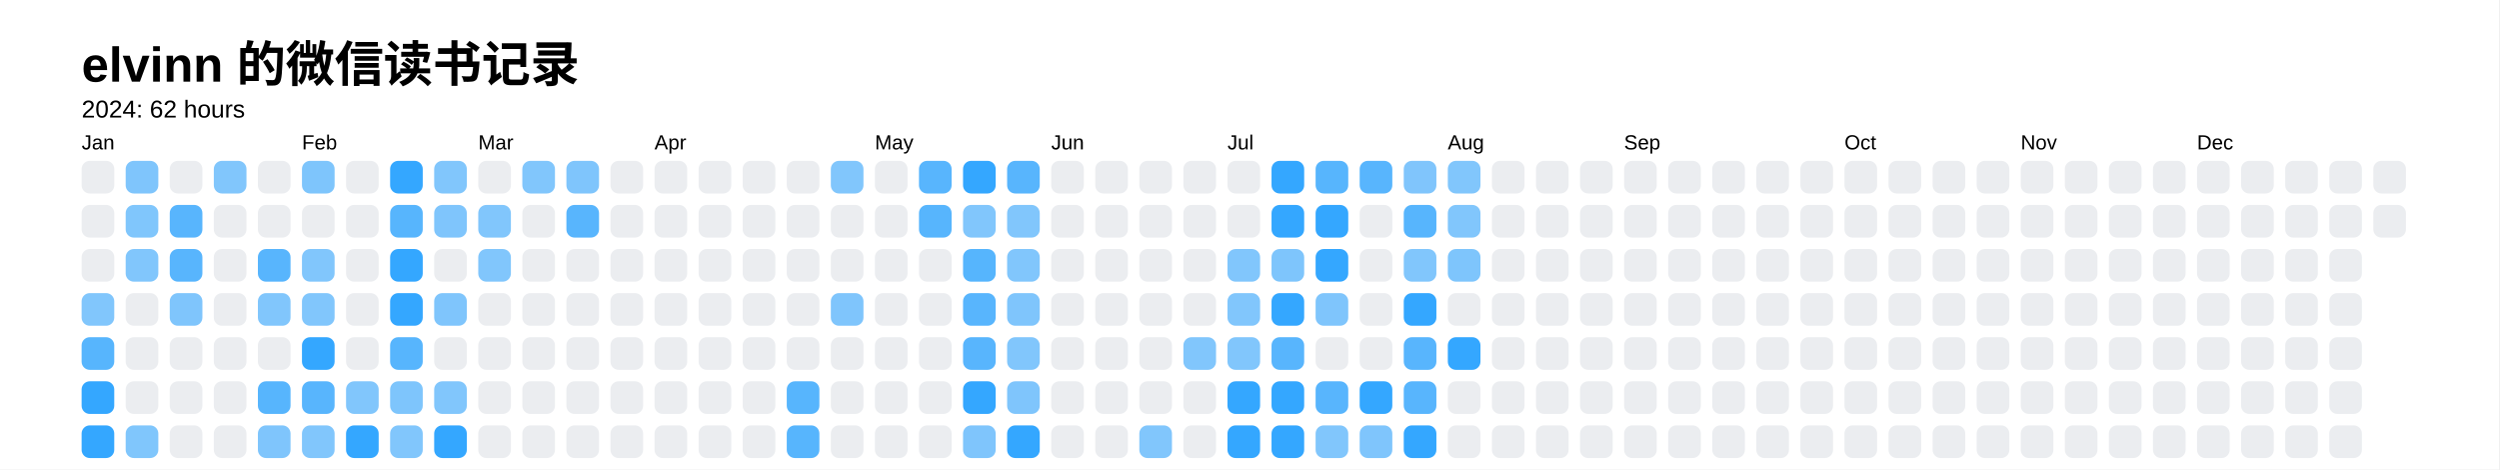
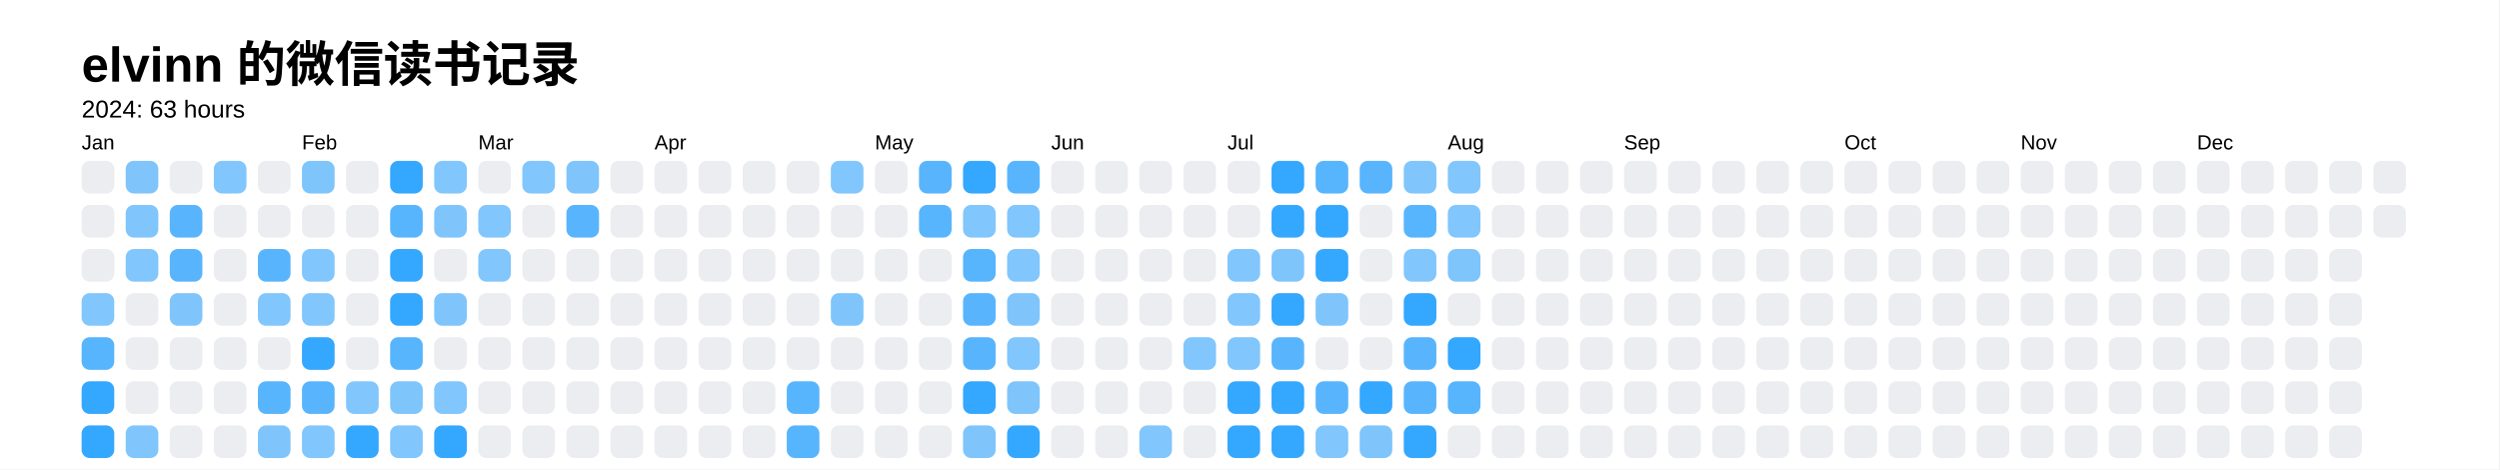
<svg xmlns="http://www.w3.org/2000/svg" baseProfile="full" height="57.5mm" version="1.1" viewBox="0,0,306.2,57.5" width="306.2mm">
  <defs />
  <rect fill="#FFFFFF" height="57.5" width="306.2" x="0" y="0" />
  <text fill="#000000" style="font-size:6px; font-family:Arial; font-weight:bold;" x="10" y="10">elvinn 的微信读书记录</text>
-   <text fill="#000000" style="font-size:3px; font-family:Arial;" x="10" y="14.4">2024: 62 hours</text>
+   <text fill="#000000" style="font-size:3px; font-family:Arial;" x="10" y="14.4">2024: 63 hours</text>
  <text fill="#000000" style="font-size:2.5px; font-family:Arial" x="10" y="18.3">Jan</text>
  <rect fill="#EBEDF0" height="4" rx="1" ry="1" width="4" x="10" y="19.7" />
  <rect fill="#EBEDF0" height="4" rx="1" ry="1" width="4" x="10" y="25.1" />
  <rect fill="#EBEDF0" height="4" rx="1" ry="1" width="4" x="10" y="30.5" />
  <rect fill="#81c6fc" height="4" rx="1" ry="1" width="4" x="10" y="35.9" />
  <rect fill="#57b5fd" height="4" rx="1" ry="1" width="4" x="10" y="41.3" />
  <rect fill="#34A7FF" height="4" rx="1" ry="1" width="4" x="10" y="46.7" />
  <rect fill="#34A7FF" height="4" rx="1" ry="1" width="4" x="10" y="52.1" />
  <rect fill="#7fc5fc" height="4" rx="1" ry="1" width="4" x="15.4" y="19.7" />
  <rect fill="#80c6fc" height="4" rx="1" ry="1" width="4" x="15.4" y="25.1" />
  <rect fill="#81c6fc" height="4" rx="1" ry="1" width="4" x="15.4" y="30.5" />
  <rect fill="#EBEDF0" height="4" rx="1" ry="1" width="4" x="15.4" y="35.9" />
  <rect fill="#EBEDF0" height="4" rx="1" ry="1" width="4" x="15.4" y="41.3" />
  <rect fill="#EBEDF0" height="4" rx="1" ry="1" width="4" x="15.4" y="46.7" />
  <rect fill="#80c6fc" height="4" rx="1" ry="1" width="4" x="15.4" y="52.1" />
  <rect fill="#EBEDF0" height="4" rx="1" ry="1" width="4" x="20.8" y="19.7" />
  <rect fill="#58b5fd" height="4" rx="1" ry="1" width="4" x="20.8" y="25.1" />
  <rect fill="#58b5fd" height="4" rx="1" ry="1" width="4" x="20.8" y="30.5" />
  <rect fill="#7fc5fc" height="4" rx="1" ry="1" width="4" x="20.8" y="35.9" />
  <rect fill="#EBEDF0" height="4" rx="1" ry="1" width="4" x="20.8" y="41.3" />
  <rect fill="#EBEDF0" height="4" rx="1" ry="1" width="4" x="20.8" y="46.7" />
  <rect fill="#EBEDF0" height="4" rx="1" ry="1" width="4" x="20.8" y="52.1" />
  <rect fill="#81c6fc" height="4" rx="1" ry="1" width="4" x="26.2" y="19.7" />
  <rect fill="#EBEDF0" height="4" rx="1" ry="1" width="4" x="26.2" y="25.1" />
  <rect fill="#EBEDF0" height="4" rx="1" ry="1" width="4" x="26.2" y="30.5" />
  <rect fill="#EBEDF0" height="4" rx="1" ry="1" width="4" x="26.2" y="35.9" />
  <rect fill="#EBEDF0" height="4" rx="1" ry="1" width="4" x="26.2" y="41.3" />
  <rect fill="#EBEDF0" height="4" rx="1" ry="1" width="4" x="26.2" y="46.7" />
  <rect fill="#EBEDF0" height="4" rx="1" ry="1" width="4" x="26.2" y="52.1" />
  <rect fill="#EBEDF0" height="4" rx="1" ry="1" width="4" x="31.6" y="19.7" />
  <rect fill="#EBEDF0" height="4" rx="1" ry="1" width="4" x="31.6" y="25.1" />
  <rect fill="#58b5fd" height="4" rx="1" ry="1" width="4" x="31.6" y="30.5" />
  <rect fill="#81c6fc" height="4" rx="1" ry="1" width="4" x="31.6" y="35.9" />
  <rect fill="#EBEDF0" height="4" rx="1" ry="1" width="4" x="31.6" y="41.3" />
  <rect fill="#57b5fd" height="4" rx="1" ry="1" width="4" x="31.6" y="46.7" />
  <rect fill="#7fc5fc" height="4" rx="1" ry="1" width="4" x="31.6" y="52.1" />
  <text fill="#000000" style="font-size:2.5px; font-family:Arial" x="37.0" y="18.3">Feb</text>
  <rect fill="#7ec5fc" height="4" rx="1" ry="1" width="4" x="37.0" y="19.7" />
  <rect fill="#EBEDF0" height="4" rx="1" ry="1" width="4" x="37.0" y="25.1" />
  <rect fill="#81c6fc" height="4" rx="1" ry="1" width="4" x="37.0" y="30.5" />
  <rect fill="#81c6fc" height="4" rx="1" ry="1" width="4" x="37.0" y="35.9" />
  <rect fill="#34A7FF" height="4" rx="1" ry="1" width="4" x="37.0" y="41.3" />
  <rect fill="#58b5fd" height="4" rx="1" ry="1" width="4" x="37.0" y="46.7" />
  <rect fill="#81c6fc" height="4" rx="1" ry="1" width="4" x="37.0" y="52.1" />
  <rect fill="#EBEDF0" height="4" rx="1" ry="1" width="4" x="42.4" y="19.7" />
  <rect fill="#EBEDF0" height="4" rx="1" ry="1" width="4" x="42.4" y="25.1" />
  <rect fill="#EBEDF0" height="4" rx="1" ry="1" width="4" x="42.4" y="30.5" />
  <rect fill="#EBEDF0" height="4" rx="1" ry="1" width="4" x="42.4" y="35.9" />
  <rect fill="#EBEDF0" height="4" rx="1" ry="1" width="4" x="42.4" y="41.3" />
  <rect fill="#81c6fc" height="4" rx="1" ry="1" width="4" x="42.4" y="46.7" />
  <rect fill="#34A7FF" height="4" rx="1" ry="1" width="4" x="42.4" y="52.1" />
  <rect fill="#34A7FF" height="4" rx="1" ry="1" width="4" x="47.8" y="19.7" />
  <rect fill="#57b5fd" height="4" rx="1" ry="1" width="4" x="47.8" y="25.1" />
  <rect fill="#34A7FF" height="4" rx="1" ry="1" width="4" x="47.8" y="30.5" />
  <rect fill="#34A7FF" height="4" rx="1" ry="1" width="4" x="47.8" y="35.9" />
  <rect fill="#57b5fd" height="4" rx="1" ry="1" width="4" x="47.8" y="41.3" />
  <rect fill="#7ec5fc" height="4" rx="1" ry="1" width="4" x="47.8" y="46.7" />
  <rect fill="#81c6fc" height="4" rx="1" ry="1" width="4" x="47.8" y="52.1" />
  <rect fill="#81c6fc" height="4" rx="1" ry="1" width="4" x="53.2" y="19.7" />
  <rect fill="#7fc5fc" height="4" rx="1" ry="1" width="4" x="53.2" y="25.1" />
  <rect fill="#EBEDF0" height="4" rx="1" ry="1" width="4" x="53.2" y="30.5" />
  <rect fill="#7fc5fc" height="4" rx="1" ry="1" width="4" x="53.2" y="35.9" />
  <rect fill="#EBEDF0" height="4" rx="1" ry="1" width="4" x="53.2" y="41.3" />
  <rect fill="#81c6fc" height="4" rx="1" ry="1" width="4" x="53.2" y="46.7" />
  <rect fill="#34A7FF" height="4" rx="1" ry="1" width="4" x="53.2" y="52.1" />
  <text fill="#000000" style="font-size:2.5px; font-family:Arial" x="58.6" y="18.3">Mar</text>
  <rect fill="#EBEDF0" height="4" rx="1" ry="1" width="4" x="58.6" y="19.7" />
  <rect fill="#81c6fc" height="4" rx="1" ry="1" width="4" x="58.6" y="25.1" />
  <rect fill="#81c6fc" height="4" rx="1" ry="1" width="4" x="58.6" y="30.5" />
  <rect fill="#EBEDF0" height="4" rx="1" ry="1" width="4" x="58.6" y="35.9" />
  <rect fill="#EBEDF0" height="4" rx="1" ry="1" width="4" x="58.6" y="41.3" />
  <rect fill="#EBEDF0" height="4" rx="1" ry="1" width="4" x="58.6" y="46.7" />
  <rect fill="#EBEDF0" height="4" rx="1" ry="1" width="4" x="58.6" y="52.1" />
  <rect fill="#81c6fc" height="4" rx="1" ry="1" width="4" x="64" y="19.7" />
  <rect fill="#EBEDF0" height="4" rx="1" ry="1" width="4" x="64" y="25.1" />
  <rect fill="#EBEDF0" height="4" rx="1" ry="1" width="4" x="64" y="30.5" />
  <rect fill="#EBEDF0" height="4" rx="1" ry="1" width="4" x="64" y="35.9" />
  <rect fill="#EBEDF0" height="4" rx="1" ry="1" width="4" x="64" y="41.3" />
  <rect fill="#EBEDF0" height="4" rx="1" ry="1" width="4" x="64" y="46.7" />
  <rect fill="#EBEDF0" height="4" rx="1" ry="1" width="4" x="64" y="52.1" />
  <rect fill="#7fc5fc" height="4" rx="1" ry="1" width="4" x="69.4" y="19.7" />
  <rect fill="#58b5fd" height="4" rx="1" ry="1" width="4" x="69.4" y="25.1" />
  <rect fill="#EBEDF0" height="4" rx="1" ry="1" width="4" x="69.4" y="30.5" />
  <rect fill="#EBEDF0" height="4" rx="1" ry="1" width="4" x="69.4" y="35.9" />
  <rect fill="#EBEDF0" height="4" rx="1" ry="1" width="4" x="69.4" y="41.3" />
  <rect fill="#EBEDF0" height="4" rx="1" ry="1" width="4" x="69.4" y="46.7" />
  <rect fill="#EBEDF0" height="4" rx="1" ry="1" width="4" x="69.4" y="52.1" />
  <rect fill="#EBEDF0" height="4" rx="1" ry="1" width="4" x="74.8" y="19.7" />
  <rect fill="#EBEDF0" height="4" rx="1" ry="1" width="4" x="74.8" y="25.1" />
  <rect fill="#EBEDF0" height="4" rx="1" ry="1" width="4" x="74.8" y="30.5" />
  <rect fill="#EBEDF0" height="4" rx="1" ry="1" width="4" x="74.8" y="35.9" />
  <rect fill="#EBEDF0" height="4" rx="1" ry="1" width="4" x="74.8" y="41.3" />
  <rect fill="#EBEDF0" height="4" rx="1" ry="1" width="4" x="74.8" y="46.7" />
  <rect fill="#EBEDF0" height="4" rx="1" ry="1" width="4" x="74.8" y="52.1" />
  <text fill="#000000" style="font-size:2.5px; font-family:Arial" x="80.2" y="18.3">Apr</text>
  <rect fill="#EBEDF0" height="4" rx="1" ry="1" width="4" x="80.2" y="19.7" />
  <rect fill="#EBEDF0" height="4" rx="1" ry="1" width="4" x="80.2" y="25.1" />
  <rect fill="#EBEDF0" height="4" rx="1" ry="1" width="4" x="80.2" y="30.5" />
  <rect fill="#EBEDF0" height="4" rx="1" ry="1" width="4" x="80.2" y="35.9" />
  <rect fill="#EBEDF0" height="4" rx="1" ry="1" width="4" x="80.2" y="41.3" />
  <rect fill="#EBEDF0" height="4" rx="1" ry="1" width="4" x="80.2" y="46.7" />
  <rect fill="#EBEDF0" height="4" rx="1" ry="1" width="4" x="80.2" y="52.1" />
  <rect fill="#EBEDF0" height="4" rx="1" ry="1" width="4" x="85.6" y="19.7" />
  <rect fill="#EBEDF0" height="4" rx="1" ry="1" width="4" x="85.6" y="25.1" />
  <rect fill="#EBEDF0" height="4" rx="1" ry="1" width="4" x="85.6" y="30.5" />
  <rect fill="#EBEDF0" height="4" rx="1" ry="1" width="4" x="85.6" y="35.9" />
  <rect fill="#EBEDF0" height="4" rx="1" ry="1" width="4" x="85.6" y="41.3" />
  <rect fill="#EBEDF0" height="4" rx="1" ry="1" width="4" x="85.6" y="46.7" />
  <rect fill="#EBEDF0" height="4" rx="1" ry="1" width="4" x="85.6" y="52.1" />
  <rect fill="#EBEDF0" height="4" rx="1" ry="1" width="4" x="91" y="19.7" />
  <rect fill="#EBEDF0" height="4" rx="1" ry="1" width="4" x="91" y="25.1" />
  <rect fill="#EBEDF0" height="4" rx="1" ry="1" width="4" x="91" y="30.5" />
  <rect fill="#EBEDF0" height="4" rx="1" ry="1" width="4" x="91" y="35.9" />
  <rect fill="#EBEDF0" height="4" rx="1" ry="1" width="4" x="91" y="41.3" />
  <rect fill="#EBEDF0" height="4" rx="1" ry="1" width="4" x="91" y="46.7" />
  <rect fill="#EBEDF0" height="4" rx="1" ry="1" width="4" x="91" y="52.1" />
  <rect fill="#EBEDF0" height="4" rx="1" ry="1" width="4" x="96.4" y="19.7" />
  <rect fill="#EBEDF0" height="4" rx="1" ry="1" width="4" x="96.4" y="25.1" />
  <rect fill="#EBEDF0" height="4" rx="1" ry="1" width="4" x="96.4" y="30.5" />
  <rect fill="#EBEDF0" height="4" rx="1" ry="1" width="4" x="96.4" y="35.9" />
  <rect fill="#EBEDF0" height="4" rx="1" ry="1" width="4" x="96.4" y="41.3" />
  <rect fill="#57b5fd" height="4" rx="1" ry="1" width="4" x="96.4" y="46.7" />
  <rect fill="#57b5fd" height="4" rx="1" ry="1" width="4" x="96.4" y="52.1" />
  <rect fill="#81c6fc" height="4" rx="1" ry="1" width="4" x="101.8" y="19.7" />
  <rect fill="#EBEDF0" height="4" rx="1" ry="1" width="4" x="101.8" y="25.1" />
  <rect fill="#EBEDF0" height="4" rx="1" ry="1" width="4" x="101.8" y="30.5" />
  <rect fill="#7fc5fc" height="4" rx="1" ry="1" width="4" x="101.8" y="35.9" />
  <rect fill="#EBEDF0" height="4" rx="1" ry="1" width="4" x="101.8" y="41.3" />
  <rect fill="#EBEDF0" height="4" rx="1" ry="1" width="4" x="101.8" y="46.7" />
  <rect fill="#EBEDF0" height="4" rx="1" ry="1" width="4" x="101.8" y="52.1" />
  <text fill="#000000" style="font-size:2.5px; font-family:Arial" x="107.2" y="18.3">May</text>
  <rect fill="#EBEDF0" height="4" rx="1" ry="1" width="4" x="107.2" y="19.7" />
  <rect fill="#EBEDF0" height="4" rx="1" ry="1" width="4" x="107.2" y="25.1" />
  <rect fill="#EBEDF0" height="4" rx="1" ry="1" width="4" x="107.2" y="30.5" />
  <rect fill="#EBEDF0" height="4" rx="1" ry="1" width="4" x="107.2" y="35.9" />
  <rect fill="#EBEDF0" height="4" rx="1" ry="1" width="4" x="107.2" y="41.3" />
  <rect fill="#EBEDF0" height="4" rx="1" ry="1" width="4" x="107.2" y="46.7" />
  <rect fill="#EBEDF0" height="4" rx="1" ry="1" width="4" x="107.2" y="52.1" />
  <rect fill="#58b5fd" height="4" rx="1" ry="1" width="4" x="112.6" y="19.7" />
  <rect fill="#57b5fd" height="4" rx="1" ry="1" width="4" x="112.6" y="25.1" />
  <rect fill="#EBEDF0" height="4" rx="1" ry="1" width="4" x="112.6" y="30.5" />
  <rect fill="#EBEDF0" height="4" rx="1" ry="1" width="4" x="112.6" y="35.9" />
  <rect fill="#EBEDF0" height="4" rx="1" ry="1" width="4" x="112.6" y="41.3" />
  <rect fill="#EBEDF0" height="4" rx="1" ry="1" width="4" x="112.6" y="46.7" />
  <rect fill="#EBEDF0" height="4" rx="1" ry="1" width="4" x="112.6" y="52.1" />
  <rect fill="#34A7FF" height="4" rx="1" ry="1" width="4" x="118" y="19.7" />
  <rect fill="#81c6fc" height="4" rx="1" ry="1" width="4" x="118" y="25.1" />
  <rect fill="#56b5fd" height="4" rx="1" ry="1" width="4" x="118" y="30.5" />
  <rect fill="#58b5fd" height="4" rx="1" ry="1" width="4" x="118" y="35.9" />
  <rect fill="#58b5fd" height="4" rx="1" ry="1" width="4" x="118" y="41.3" />
  <rect fill="#34A7FF" height="4" rx="1" ry="1" width="4" x="118" y="46.7" />
  <rect fill="#7fc5fc" height="4" rx="1" ry="1" width="4" x="118" y="52.1" />
  <rect fill="#58b5fd" height="4" rx="1" ry="1" width="4" x="123.4" y="19.7" />
  <rect fill="#81c6fc" height="4" rx="1" ry="1" width="4" x="123.4" y="25.1" />
  <rect fill="#81c6fc" height="4" rx="1" ry="1" width="4" x="123.4" y="30.5" />
  <rect fill="#7fc5fc" height="4" rx="1" ry="1" width="4" x="123.4" y="35.9" />
  <rect fill="#81c6fc" height="4" rx="1" ry="1" width="4" x="123.4" y="41.3" />
  <rect fill="#7fc5fc" height="4" rx="1" ry="1" width="4" x="123.4" y="46.7" />
  <rect fill="#34A7FF" height="4" rx="1" ry="1" width="4" x="123.4" y="52.1" />
  <text fill="#000000" style="font-size:2.5px; font-family:Arial" x="128.8" y="18.3">Jun</text>
  <rect fill="#EBEDF0" height="4" rx="1" ry="1" width="4" x="128.8" y="19.7" />
  <rect fill="#EBEDF0" height="4" rx="1" ry="1" width="4" x="128.8" y="25.1" />
  <rect fill="#EBEDF0" height="4" rx="1" ry="1" width="4" x="128.8" y="30.5" />
  <rect fill="#EBEDF0" height="4" rx="1" ry="1" width="4" x="128.8" y="35.9" />
  <rect fill="#EBEDF0" height="4" rx="1" ry="1" width="4" x="128.8" y="41.3" />
  <rect fill="#EBEDF0" height="4" rx="1" ry="1" width="4" x="128.8" y="46.7" />
  <rect fill="#EBEDF0" height="4" rx="1" ry="1" width="4" x="128.8" y="52.1" />
  <rect fill="#EBEDF0" height="4" rx="1" ry="1" width="4" x="134.2" y="19.7" />
  <rect fill="#EBEDF0" height="4" rx="1" ry="1" width="4" x="134.2" y="25.1" />
  <rect fill="#EBEDF0" height="4" rx="1" ry="1" width="4" x="134.2" y="30.5" />
  <rect fill="#EBEDF0" height="4" rx="1" ry="1" width="4" x="134.2" y="35.9" />
  <rect fill="#EBEDF0" height="4" rx="1" ry="1" width="4" x="134.2" y="41.3" />
  <rect fill="#EBEDF0" height="4" rx="1" ry="1" width="4" x="134.2" y="46.7" />
  <rect fill="#EBEDF0" height="4" rx="1" ry="1" width="4" x="134.2" y="52.1" />
  <rect fill="#EBEDF0" height="4" rx="1" ry="1" width="4" x="139.6" y="19.7" />
  <rect fill="#EBEDF0" height="4" rx="1" ry="1" width="4" x="139.6" y="25.1" />
  <rect fill="#EBEDF0" height="4" rx="1" ry="1" width="4" x="139.6" y="30.5" />
  <rect fill="#EBEDF0" height="4" rx="1" ry="1" width="4" x="139.6" y="35.9" />
  <rect fill="#EBEDF0" height="4" rx="1" ry="1" width="4" x="139.6" y="41.3" />
  <rect fill="#EBEDF0" height="4" rx="1" ry="1" width="4" x="139.6" y="46.7" />
  <rect fill="#81c6fc" height="4" rx="1" ry="1" width="4" x="139.6" y="52.1" />
  <rect fill="#EBEDF0" height="4" rx="1" ry="1" width="4" x="145" y="19.7" />
  <rect fill="#EBEDF0" height="4" rx="1" ry="1" width="4" x="145" y="25.1" />
  <rect fill="#EBEDF0" height="4" rx="1" ry="1" width="4" x="145" y="30.5" />
  <rect fill="#EBEDF0" height="4" rx="1" ry="1" width="4" x="145" y="35.9" />
  <rect fill="#81c6fc" height="4" rx="1" ry="1" width="4" x="145" y="41.3" />
  <rect fill="#EBEDF0" height="4" rx="1" ry="1" width="4" x="145" y="46.7" />
  <rect fill="#EBEDF0" height="4" rx="1" ry="1" width="4" x="145" y="52.1" />
  <text fill="#000000" style="font-size:2.5px; font-family:Arial" x="150.4" y="18.3">Jul</text>
  <rect fill="#EBEDF0" height="4" rx="1" ry="1" width="4" x="150.4" y="19.7" />
  <rect fill="#EBEDF0" height="4" rx="1" ry="1" width="4" x="150.4" y="25.1" />
  <rect fill="#81c6fc" height="4" rx="1" ry="1" width="4" x="150.4" y="30.5" />
  <rect fill="#81c6fc" height="4" rx="1" ry="1" width="4" x="150.4" y="35.9" />
  <rect fill="#81c6fc" height="4" rx="1" ry="1" width="4" x="150.4" y="41.3" />
  <rect fill="#34A7FF" height="4" rx="1" ry="1" width="4" x="150.4" y="46.7" />
  <rect fill="#34A7FF" height="4" rx="1" ry="1" width="4" x="150.4" y="52.1" />
  <rect fill="#34A7FF" height="4" rx="1" ry="1" width="4" x="155.8" y="19.7" />
  <rect fill="#34A7FF" height="4" rx="1" ry="1" width="4" x="155.8" y="25.1" />
  <rect fill="#7ec5fc" height="4" rx="1" ry="1" width="4" x="155.8" y="30.5" />
  <rect fill="#34A7FF" height="4" rx="1" ry="1" width="4" x="155.8" y="35.9" />
  <rect fill="#58b5fd" height="4" rx="1" ry="1" width="4" x="155.8" y="41.3" />
  <rect fill="#34A7FF" height="4" rx="1" ry="1" width="4" x="155.8" y="46.7" />
  <rect fill="#34A7FF" height="4" rx="1" ry="1" width="4" x="155.8" y="52.1" />
  <rect fill="#57b5fd" height="4" rx="1" ry="1" width="4" x="161.2" y="19.7" />
  <rect fill="#34A7FF" height="4" rx="1" ry="1" width="4" x="161.2" y="25.1" />
  <rect fill="#34A7FF" height="4" rx="1" ry="1" width="4" x="161.2" y="30.5" />
  <rect fill="#7fc5fc" height="4" rx="1" ry="1" width="4" x="161.2" y="35.9" />
  <rect fill="#EBEDF0" height="4" rx="1" ry="1" width="4" x="161.2" y="41.3" />
  <rect fill="#58b5fd" height="4" rx="1" ry="1" width="4" x="161.2" y="46.7" />
  <rect fill="#81c6fc" height="4" rx="1" ry="1" width="4" x="161.2" y="52.1" />
  <rect fill="#58b5fd" height="4" rx="1" ry="1" width="4" x="166.6" y="19.7" />
  <rect fill="#EBEDF0" height="4" rx="1" ry="1" width="4" x="166.6" y="25.1" />
  <rect fill="#EBEDF0" height="4" rx="1" ry="1" width="4" x="166.6" y="30.5" />
  <rect fill="#EBEDF0" height="4" rx="1" ry="1" width="4" x="166.6" y="35.9" />
  <rect fill="#EBEDF0" height="4" rx="1" ry="1" width="4" x="166.6" y="41.3" />
  <rect fill="#34A7FF" height="4" rx="1" ry="1" width="4" x="166.6" y="46.7" />
  <rect fill="#7fc5fc" height="4" rx="1" ry="1" width="4" x="166.6" y="52.1" />
  <rect fill="#80c5fc" height="4" rx="1" ry="1" width="4" x="172" y="19.7" />
  <rect fill="#57b5fd" height="4" rx="1" ry="1" width="4" x="172" y="25.1" />
  <rect fill="#81c6fc" height="4" rx="1" ry="1" width="4" x="172" y="30.5" />
  <rect fill="#34A7FF" height="4" rx="1" ry="1" width="4" x="172" y="35.9" />
  <rect fill="#58b5fd" height="4" rx="1" ry="1" width="4" x="172" y="41.3" />
  <rect fill="#58b5fd" height="4" rx="1" ry="1" width="4" x="172" y="46.7" />
  <rect fill="#34A7FF" height="4" rx="1" ry="1" width="4" x="172" y="52.1" />
  <text fill="#000000" style="font-size:2.5px; font-family:Arial" x="177.4" y="18.3">Aug</text>
  <rect fill="#81c6fc" height="4" rx="1" ry="1" width="4" x="177.4" y="19.7" />
  <rect fill="#81c6fc" height="4" rx="1" ry="1" width="4" x="177.4" y="25.1" />
  <rect fill="#7ec5fc" height="4" rx="1" ry="1" width="4" x="177.4" y="30.5" />
  <rect fill="#EBEDF0" height="4" rx="1" ry="1" width="4" x="177.4" y="35.9" />
  <rect fill="#34A7FF" height="4" rx="1" ry="1" width="4" x="177.4" y="41.3" />
-   <rect fill="#EBEDF0" height="4" rx="1" ry="1" width="4" x="177.4" y="46.7" />
+   <rect fill="#57b5fd" height="4" rx="1" ry="1" width="4" x="177.4" y="46.7" />
  <rect fill="#EBEDF0" height="4" rx="1" ry="1" width="4" x="177.4" y="52.1" />
  <rect fill="#EBEDF0" height="4" rx="1" ry="1" width="4" x="182.8" y="19.7" />
  <rect fill="#EBEDF0" height="4" rx="1" ry="1" width="4" x="182.8" y="25.1" />
  <rect fill="#EBEDF0" height="4" rx="1" ry="1" width="4" x="182.8" y="30.5" />
  <rect fill="#EBEDF0" height="4" rx="1" ry="1" width="4" x="182.8" y="35.9" />
  <rect fill="#EBEDF0" height="4" rx="1" ry="1" width="4" x="182.8" y="41.3" />
  <rect fill="#EBEDF0" height="4" rx="1" ry="1" width="4" x="182.8" y="46.7" />
  <rect fill="#EBEDF0" height="4" rx="1" ry="1" width="4" x="182.8" y="52.1" />
  <rect fill="#EBEDF0" height="4" rx="1" ry="1" width="4" x="188.2" y="19.7" />
  <rect fill="#EBEDF0" height="4" rx="1" ry="1" width="4" x="188.2" y="25.1" />
  <rect fill="#EBEDF0" height="4" rx="1" ry="1" width="4" x="188.2" y="30.5" />
  <rect fill="#EBEDF0" height="4" rx="1" ry="1" width="4" x="188.2" y="35.9" />
  <rect fill="#EBEDF0" height="4" rx="1" ry="1" width="4" x="188.2" y="41.3" />
  <rect fill="#EBEDF0" height="4" rx="1" ry="1" width="4" x="188.2" y="46.7" />
  <rect fill="#EBEDF0" height="4" rx="1" ry="1" width="4" x="188.2" y="52.1" />
  <rect fill="#EBEDF0" height="4" rx="1" ry="1" width="4" x="193.6" y="19.7" />
  <rect fill="#EBEDF0" height="4" rx="1" ry="1" width="4" x="193.6" y="25.1" />
  <rect fill="#EBEDF0" height="4" rx="1" ry="1" width="4" x="193.6" y="30.5" />
  <rect fill="#EBEDF0" height="4" rx="1" ry="1" width="4" x="193.6" y="35.9" />
  <rect fill="#EBEDF0" height="4" rx="1" ry="1" width="4" x="193.6" y="41.3" />
  <rect fill="#EBEDF0" height="4" rx="1" ry="1" width="4" x="193.6" y="46.7" />
  <rect fill="#EBEDF0" height="4" rx="1" ry="1" width="4" x="193.6" y="52.1" />
  <text fill="#000000" style="font-size:2.5px; font-family:Arial" x="199" y="18.3">Sep</text>
  <rect fill="#EBEDF0" height="4" rx="1" ry="1" width="4" x="199" y="19.7" />
  <rect fill="#EBEDF0" height="4" rx="1" ry="1" width="4" x="199" y="25.1" />
  <rect fill="#EBEDF0" height="4" rx="1" ry="1" width="4" x="199" y="30.5" />
  <rect fill="#EBEDF0" height="4" rx="1" ry="1" width="4" x="199" y="35.9" />
  <rect fill="#EBEDF0" height="4" rx="1" ry="1" width="4" x="199" y="41.3" />
  <rect fill="#EBEDF0" height="4" rx="1" ry="1" width="4" x="199" y="46.7" />
  <rect fill="#EBEDF0" height="4" rx="1" ry="1" width="4" x="199" y="52.1" />
  <rect fill="#EBEDF0" height="4" rx="1" ry="1" width="4" x="204.4" y="19.7" />
  <rect fill="#EBEDF0" height="4" rx="1" ry="1" width="4" x="204.4" y="25.1" />
  <rect fill="#EBEDF0" height="4" rx="1" ry="1" width="4" x="204.4" y="30.5" />
  <rect fill="#EBEDF0" height="4" rx="1" ry="1" width="4" x="204.4" y="35.9" />
  <rect fill="#EBEDF0" height="4" rx="1" ry="1" width="4" x="204.4" y="41.3" />
  <rect fill="#EBEDF0" height="4" rx="1" ry="1" width="4" x="204.4" y="46.7" />
  <rect fill="#EBEDF0" height="4" rx="1" ry="1" width="4" x="204.4" y="52.1" />
  <rect fill="#EBEDF0" height="4" rx="1" ry="1" width="4" x="209.8" y="19.7" />
  <rect fill="#EBEDF0" height="4" rx="1" ry="1" width="4" x="209.8" y="25.1" />
  <rect fill="#EBEDF0" height="4" rx="1" ry="1" width="4" x="209.8" y="30.5" />
  <rect fill="#EBEDF0" height="4" rx="1" ry="1" width="4" x="209.8" y="35.9" />
  <rect fill="#EBEDF0" height="4" rx="1" ry="1" width="4" x="209.8" y="41.3" />
  <rect fill="#EBEDF0" height="4" rx="1" ry="1" width="4" x="209.8" y="46.7" />
  <rect fill="#EBEDF0" height="4" rx="1" ry="1" width="4" x="209.8" y="52.1" />
  <rect fill="#EBEDF0" height="4" rx="1" ry="1" width="4" x="215.2" y="19.7" />
  <rect fill="#EBEDF0" height="4" rx="1" ry="1" width="4" x="215.2" y="25.1" />
  <rect fill="#EBEDF0" height="4" rx="1" ry="1" width="4" x="215.2" y="30.5" />
  <rect fill="#EBEDF0" height="4" rx="1" ry="1" width="4" x="215.2" y="35.9" />
  <rect fill="#EBEDF0" height="4" rx="1" ry="1" width="4" x="215.2" y="41.3" />
  <rect fill="#EBEDF0" height="4" rx="1" ry="1" width="4" x="215.2" y="46.7" />
  <rect fill="#EBEDF0" height="4" rx="1" ry="1" width="4" x="215.2" y="52.1" />
  <rect fill="#EBEDF0" height="4" rx="1" ry="1" width="4" x="220.6" y="19.7" />
  <rect fill="#EBEDF0" height="4" rx="1" ry="1" width="4" x="220.6" y="25.1" />
  <rect fill="#EBEDF0" height="4" rx="1" ry="1" width="4" x="220.6" y="30.5" />
  <rect fill="#EBEDF0" height="4" rx="1" ry="1" width="4" x="220.6" y="35.9" />
  <rect fill="#EBEDF0" height="4" rx="1" ry="1" width="4" x="220.6" y="41.3" />
  <rect fill="#EBEDF0" height="4" rx="1" ry="1" width="4" x="220.6" y="46.7" />
  <rect fill="#EBEDF0" height="4" rx="1" ry="1" width="4" x="220.6" y="52.1" />
  <text fill="#000000" style="font-size:2.5px; font-family:Arial" x="226" y="18.3">Oct</text>
  <rect fill="#EBEDF0" height="4" rx="1" ry="1" width="4" x="226" y="19.7" />
  <rect fill="#EBEDF0" height="4" rx="1" ry="1" width="4" x="226" y="25.1" />
  <rect fill="#EBEDF0" height="4" rx="1" ry="1" width="4" x="226" y="30.5" />
  <rect fill="#EBEDF0" height="4" rx="1" ry="1" width="4" x="226" y="35.9" />
  <rect fill="#EBEDF0" height="4" rx="1" ry="1" width="4" x="226" y="41.3" />
  <rect fill="#EBEDF0" height="4" rx="1" ry="1" width="4" x="226" y="46.7" />
  <rect fill="#EBEDF0" height="4" rx="1" ry="1" width="4" x="226" y="52.1" />
  <rect fill="#EBEDF0" height="4" rx="1" ry="1" width="4" x="231.4" y="19.7" />
  <rect fill="#EBEDF0" height="4" rx="1" ry="1" width="4" x="231.4" y="25.1" />
  <rect fill="#EBEDF0" height="4" rx="1" ry="1" width="4" x="231.4" y="30.5" />
  <rect fill="#EBEDF0" height="4" rx="1" ry="1" width="4" x="231.4" y="35.9" />
  <rect fill="#EBEDF0" height="4" rx="1" ry="1" width="4" x="231.4" y="41.3" />
  <rect fill="#EBEDF0" height="4" rx="1" ry="1" width="4" x="231.4" y="46.7" />
  <rect fill="#EBEDF0" height="4" rx="1" ry="1" width="4" x="231.4" y="52.1" />
  <rect fill="#EBEDF0" height="4" rx="1" ry="1" width="4" x="236.8" y="19.7" />
  <rect fill="#EBEDF0" height="4" rx="1" ry="1" width="4" x="236.8" y="25.1" />
  <rect fill="#EBEDF0" height="4" rx="1" ry="1" width="4" x="236.8" y="30.5" />
  <rect fill="#EBEDF0" height="4" rx="1" ry="1" width="4" x="236.8" y="35.9" />
  <rect fill="#EBEDF0" height="4" rx="1" ry="1" width="4" x="236.8" y="41.3" />
  <rect fill="#EBEDF0" height="4" rx="1" ry="1" width="4" x="236.8" y="46.7" />
  <rect fill="#EBEDF0" height="4" rx="1" ry="1" width="4" x="236.8" y="52.1" />
  <rect fill="#EBEDF0" height="4" rx="1" ry="1" width="4" x="242.2" y="19.7" />
  <rect fill="#EBEDF0" height="4" rx="1" ry="1" width="4" x="242.2" y="25.1" />
  <rect fill="#EBEDF0" height="4" rx="1" ry="1" width="4" x="242.2" y="30.5" />
  <rect fill="#EBEDF0" height="4" rx="1" ry="1" width="4" x="242.2" y="35.9" />
  <rect fill="#EBEDF0" height="4" rx="1" ry="1" width="4" x="242.2" y="41.3" />
  <rect fill="#EBEDF0" height="4" rx="1" ry="1" width="4" x="242.2" y="46.7" />
  <rect fill="#EBEDF0" height="4" rx="1" ry="1" width="4" x="242.2" y="52.1" />
  <text fill="#000000" style="font-size:2.5px; font-family:Arial" x="247.6" y="18.3">Nov</text>
  <rect fill="#EBEDF0" height="4" rx="1" ry="1" width="4" x="247.6" y="19.7" />
  <rect fill="#EBEDF0" height="4" rx="1" ry="1" width="4" x="247.6" y="25.1" />
  <rect fill="#EBEDF0" height="4" rx="1" ry="1" width="4" x="247.6" y="30.5" />
  <rect fill="#EBEDF0" height="4" rx="1" ry="1" width="4" x="247.6" y="35.9" />
  <rect fill="#EBEDF0" height="4" rx="1" ry="1" width="4" x="247.6" y="41.3" />
  <rect fill="#EBEDF0" height="4" rx="1" ry="1" width="4" x="247.6" y="46.7" />
  <rect fill="#EBEDF0" height="4" rx="1" ry="1" width="4" x="247.6" y="52.1" />
  <rect fill="#EBEDF0" height="4" rx="1" ry="1" width="4" x="253" y="19.7" />
  <rect fill="#EBEDF0" height="4" rx="1" ry="1" width="4" x="253" y="25.1" />
  <rect fill="#EBEDF0" height="4" rx="1" ry="1" width="4" x="253" y="30.5" />
  <rect fill="#EBEDF0" height="4" rx="1" ry="1" width="4" x="253" y="35.9" />
  <rect fill="#EBEDF0" height="4" rx="1" ry="1" width="4" x="253" y="41.3" />
  <rect fill="#EBEDF0" height="4" rx="1" ry="1" width="4" x="253" y="46.7" />
  <rect fill="#EBEDF0" height="4" rx="1" ry="1" width="4" x="253" y="52.1" />
  <rect fill="#EBEDF0" height="4" rx="1" ry="1" width="4" x="258.4" y="19.7" />
  <rect fill="#EBEDF0" height="4" rx="1" ry="1" width="4" x="258.4" y="25.1" />
  <rect fill="#EBEDF0" height="4" rx="1" ry="1" width="4" x="258.4" y="30.5" />
  <rect fill="#EBEDF0" height="4" rx="1" ry="1" width="4" x="258.4" y="35.9" />
  <rect fill="#EBEDF0" height="4" rx="1" ry="1" width="4" x="258.4" y="41.3" />
  <rect fill="#EBEDF0" height="4" rx="1" ry="1" width="4" x="258.4" y="46.7" />
  <rect fill="#EBEDF0" height="4" rx="1" ry="1" width="4" x="258.4" y="52.1" />
  <rect fill="#EBEDF0" height="4" rx="1" ry="1" width="4" x="263.8" y="19.7" />
  <rect fill="#EBEDF0" height="4" rx="1" ry="1" width="4" x="263.8" y="25.1" />
  <rect fill="#EBEDF0" height="4" rx="1" ry="1" width="4" x="263.8" y="30.5" />
  <rect fill="#EBEDF0" height="4" rx="1" ry="1" width="4" x="263.8" y="35.9" />
  <rect fill="#EBEDF0" height="4" rx="1" ry="1" width="4" x="263.8" y="41.3" />
  <rect fill="#EBEDF0" height="4" rx="1" ry="1" width="4" x="263.8" y="46.7" />
  <rect fill="#EBEDF0" height="4" rx="1" ry="1" width="4" x="263.8" y="52.1" />
  <text fill="#000000" style="font-size:2.5px; font-family:Arial" x="269.2" y="18.3">Dec</text>
  <rect fill="#EBEDF0" height="4" rx="1" ry="1" width="4" x="269.2" y="19.7" />
  <rect fill="#EBEDF0" height="4" rx="1" ry="1" width="4" x="269.2" y="25.1" />
  <rect fill="#EBEDF0" height="4" rx="1" ry="1" width="4" x="269.2" y="30.5" />
  <rect fill="#EBEDF0" height="4" rx="1" ry="1" width="4" x="269.2" y="35.9" />
  <rect fill="#EBEDF0" height="4" rx="1" ry="1" width="4" x="269.2" y="41.3" />
  <rect fill="#EBEDF0" height="4" rx="1" ry="1" width="4" x="269.2" y="46.7" />
  <rect fill="#EBEDF0" height="4" rx="1" ry="1" width="4" x="269.2" y="52.1" />
  <rect fill="#EBEDF0" height="4" rx="1" ry="1" width="4" x="274.6" y="19.7" />
  <rect fill="#EBEDF0" height="4" rx="1" ry="1" width="4" x="274.6" y="25.1" />
  <rect fill="#EBEDF0" height="4" rx="1" ry="1" width="4" x="274.6" y="30.5" />
  <rect fill="#EBEDF0" height="4" rx="1" ry="1" width="4" x="274.6" y="35.9" />
  <rect fill="#EBEDF0" height="4" rx="1" ry="1" width="4" x="274.6" y="41.3" />
  <rect fill="#EBEDF0" height="4" rx="1" ry="1" width="4" x="274.6" y="46.7" />
  <rect fill="#EBEDF0" height="4" rx="1" ry="1" width="4" x="274.6" y="52.1" />
  <rect fill="#EBEDF0" height="4" rx="1" ry="1" width="4" x="280" y="19.7" />
  <rect fill="#EBEDF0" height="4" rx="1" ry="1" width="4" x="280" y="25.1" />
  <rect fill="#EBEDF0" height="4" rx="1" ry="1" width="4" x="280" y="30.5" />
  <rect fill="#EBEDF0" height="4" rx="1" ry="1" width="4" x="280" y="35.9" />
  <rect fill="#EBEDF0" height="4" rx="1" ry="1" width="4" x="280" y="41.3" />
  <rect fill="#EBEDF0" height="4" rx="1" ry="1" width="4" x="280" y="46.7" />
  <rect fill="#EBEDF0" height="4" rx="1" ry="1" width="4" x="280" y="52.1" />
  <rect fill="#EBEDF0" height="4" rx="1" ry="1" width="4" x="285.4" y="19.7" />
  <rect fill="#EBEDF0" height="4" rx="1" ry="1" width="4" x="285.4" y="25.1" />
  <rect fill="#EBEDF0" height="4" rx="1" ry="1" width="4" x="285.4" y="30.5" />
  <rect fill="#EBEDF0" height="4" rx="1" ry="1" width="4" x="285.4" y="35.9" />
  <rect fill="#EBEDF0" height="4" rx="1" ry="1" width="4" x="285.4" y="41.3" />
  <rect fill="#EBEDF0" height="4" rx="1" ry="1" width="4" x="285.4" y="46.7" />
  <rect fill="#EBEDF0" height="4" rx="1" ry="1" width="4" x="285.4" y="52.1" />
  <rect fill="#EBEDF0" height="4" rx="1" ry="1" width="4" x="290.8" y="19.7" />
  <rect fill="#EBEDF0" height="4" rx="1" ry="1" width="4" x="290.8" y="25.1" />
</svg>
